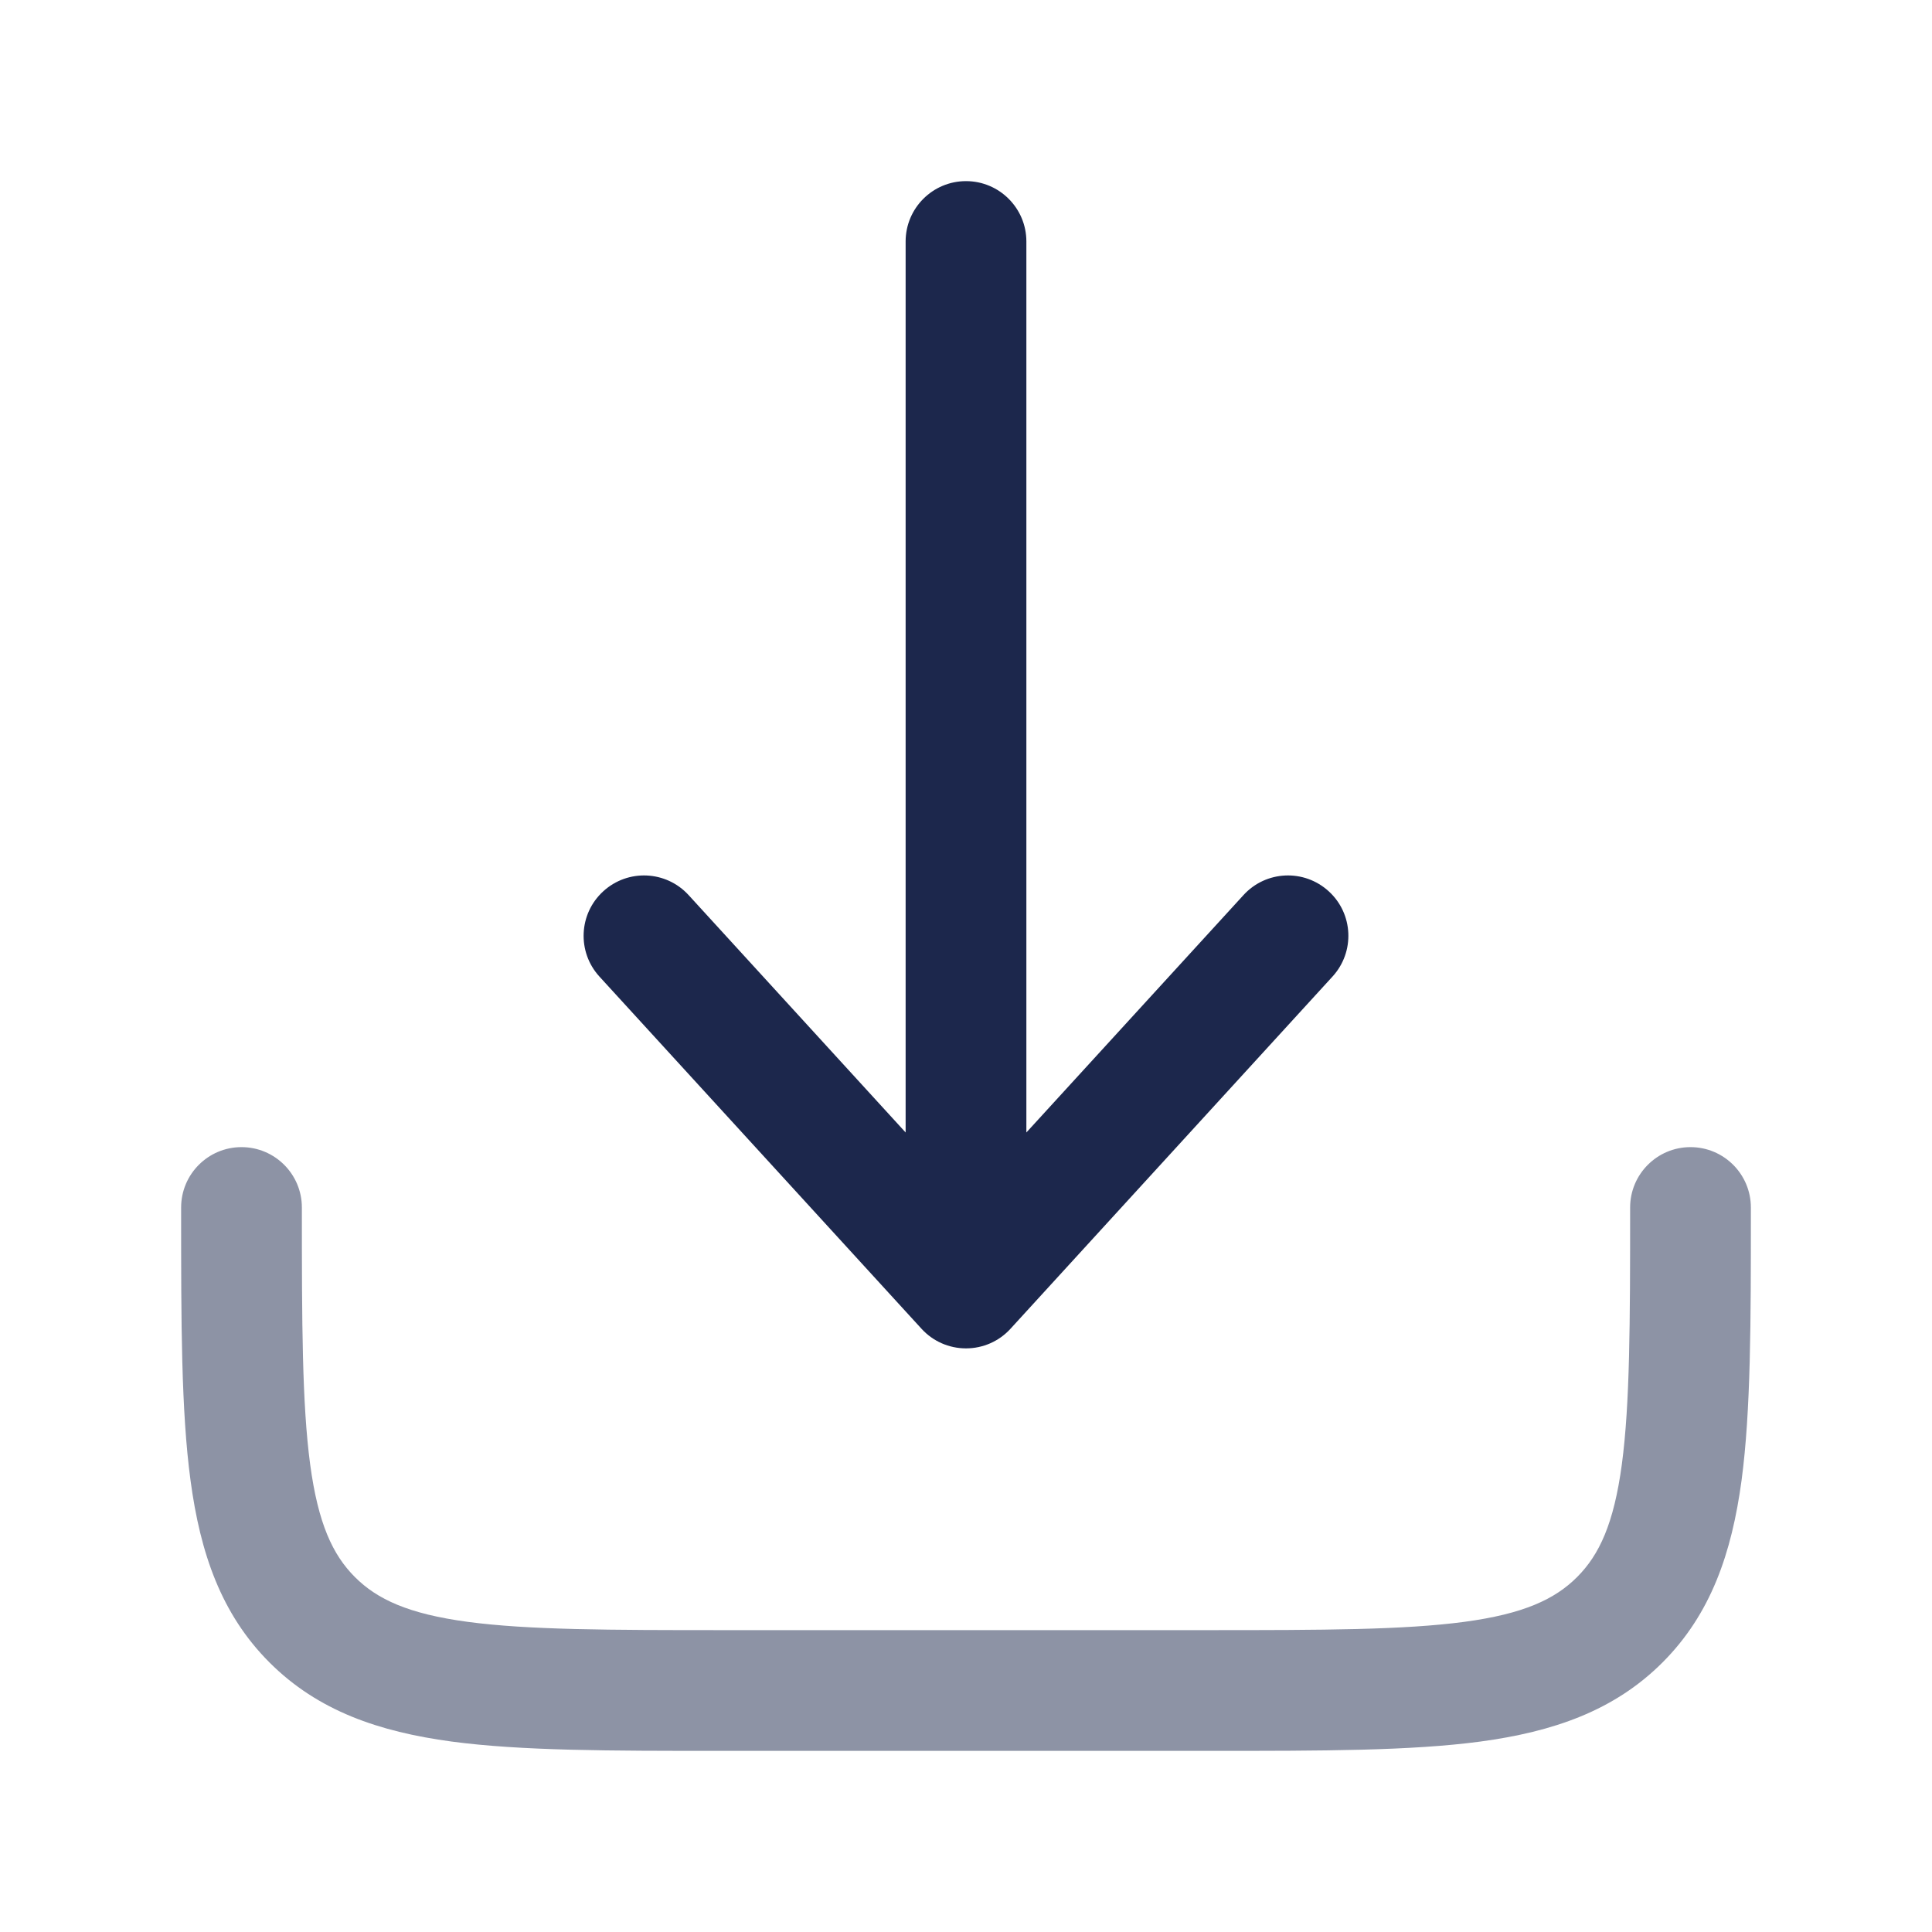
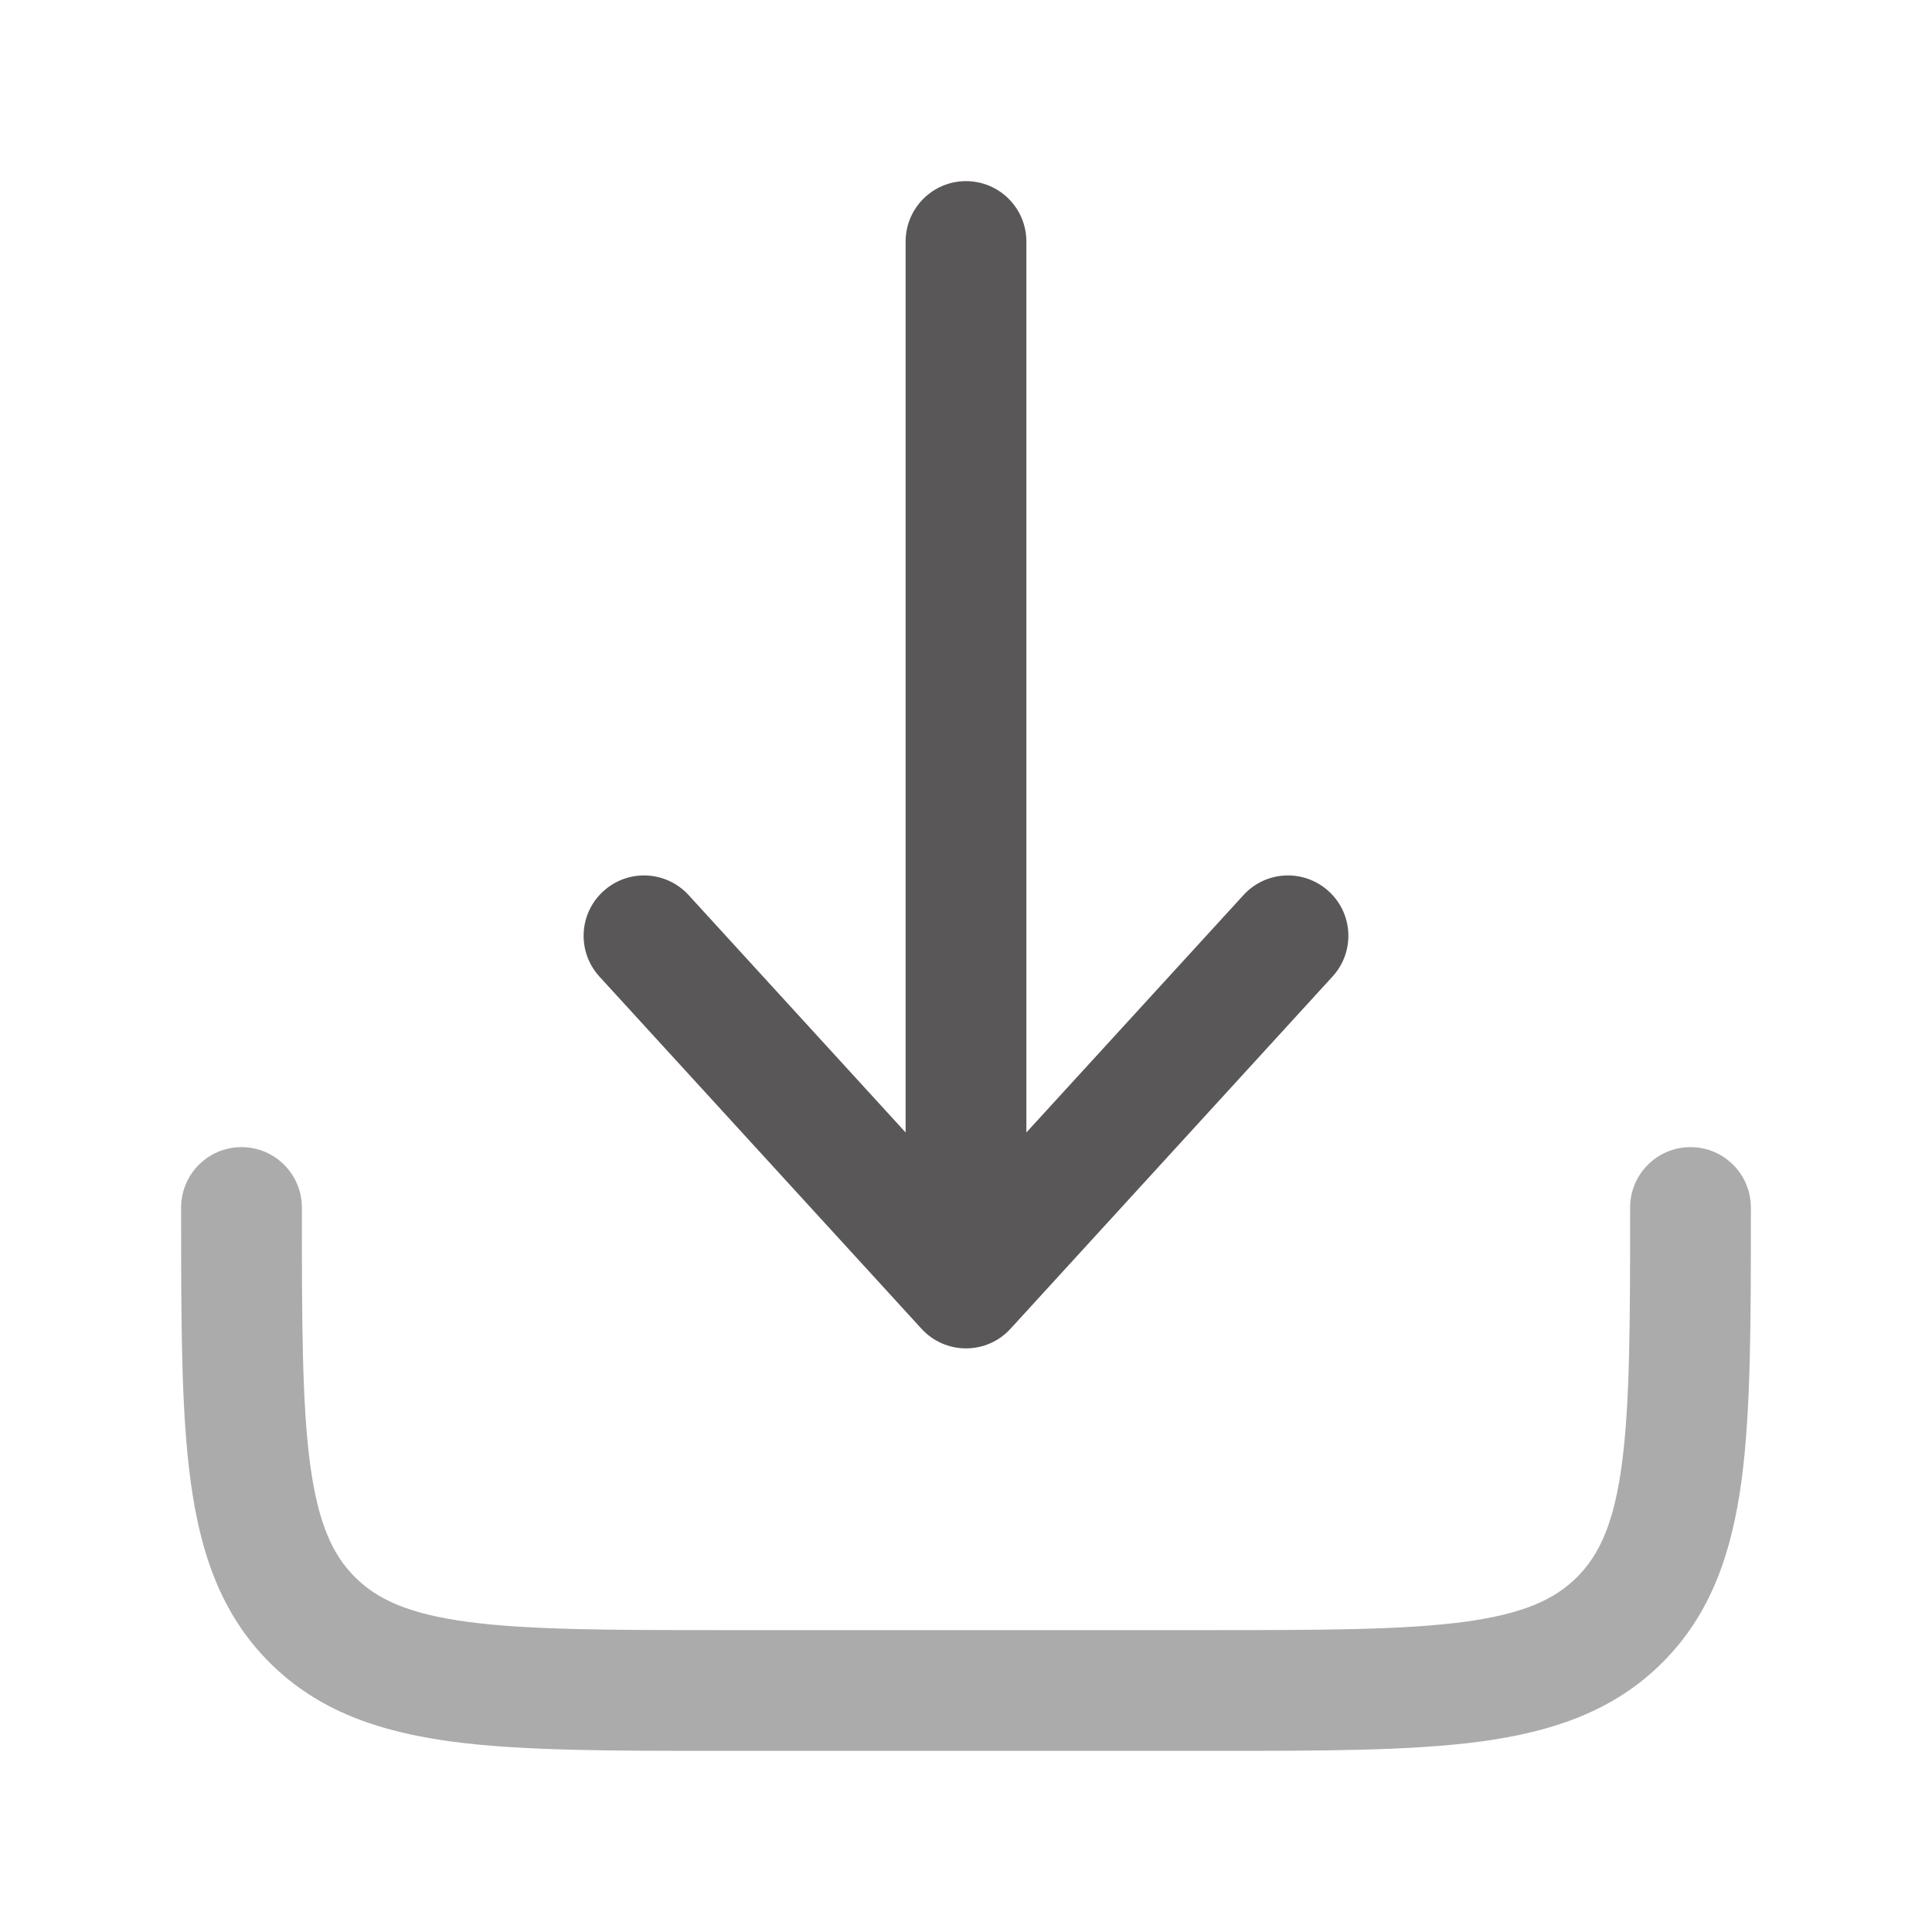
<svg xmlns="http://www.w3.org/2000/svg" viewBox="0 0 24 24" fill="none" class="w-2 h-2">
  <g id="SVGRepo_bgCarrier" stroke-width="0" />
  <g id="SVGRepo_tracerCarrier" stroke-linecap="round" stroke-linejoin="round" />
  <g id="SVGRepo_iconCarrier">
-     <path opacity="0.5" fill-rule="evenodd" clip-rule="evenodd" d="M3 14.25C3.414 14.25 3.75 14.586 3.75 15C3.75 16.435 3.752 17.436 3.853 18.192C3.952 18.926 4.132 19.314 4.409 19.591C4.686 19.868 5.074 20.048 5.808 20.147C6.563 20.248 7.565 20.25 9 20.25H15C16.435 20.25 17.436 20.248 18.192 20.147C18.926 20.048 19.314 19.868 19.591 19.591C19.868 19.314 20.048 18.926 20.147 18.192C20.248 17.436 20.25 16.435 20.25 15C20.25 14.586 20.586 14.25 21 14.25C21.414 14.25 21.75 14.586 21.75 15V15.055C21.75 16.422 21.75 17.525 21.634 18.392C21.512 19.292 21.254 20.05 20.652 20.652C20.05 21.254 19.292 21.512 18.392 21.634C17.525 21.75 16.422 21.75 15.055 21.75H8.945C7.578 21.75 6.475 21.75 5.608 21.634C4.708 21.512 3.95 21.254 3.348 20.652C2.746 20.05 2.488 19.292 2.367 18.392C2.25 17.525 2.25 16.422 2.25 15.055C2.25 15.037 2.25 15.018 2.25 15C2.25 14.586 2.586 14.25 3 14.25Z" fill="#1C274C" />
-     <path fill-rule="evenodd" clip-rule="evenodd" d="M12 16.75C12.211 16.75 12.411 16.662 12.553 16.506L16.553 12.131C16.833 11.825 16.812 11.351 16.506 11.072C16.2 10.792 15.726 10.813 15.447 11.119L12.75 14.068V3C12.75 2.586 12.414 2.25 12 2.25C11.586 2.25 11.25 2.586 11.25 3V14.068L8.554 11.119C8.274 10.813 7.8 10.792 7.494 11.072C7.188 11.351 7.167 11.825 7.446 12.131L11.447 16.506C11.589 16.662 11.789 16.75 12 16.75Z" fill="#1C274C" />
+     <path opacity="0.5" fill-rule="evenodd" clip-rule="evenodd" d="M3 14.25C3.414 14.25 3.75 14.586 3.75 15C3.75 16.435 3.752 17.436 3.853 18.192C3.952 18.926 4.132 19.314 4.409 19.591C4.686 19.868 5.074 20.048 5.808 20.147C6.563 20.248 7.565 20.25 9 20.25H15C16.435 20.25 17.436 20.248 18.192 20.147C18.926 20.048 19.314 19.868 19.591 19.591C19.868 19.314 20.048 18.926 20.147 18.192C20.248 17.436 20.25 16.435 20.25 15C20.25 14.586 20.586 14.25 21 14.25C21.414 14.25 21.75 14.586 21.75 15V15.055C21.75 16.422 21.75 17.525 21.634 18.392C21.512 19.292 21.254 20.05 20.652 20.652C20.05 21.254 19.292 21.512 18.392 21.634C17.525 21.75 16.422 21.75 15.055 21.75H8.945C7.578 21.75 6.475 21.75 5.608 21.634C4.708 21.512 3.95 21.254 3.348 20.652C2.746 20.05 2.488 19.292 2.367 18.392C2.25 17.525 2.25 16.422 2.25 15.055C2.25 15.037 2.25 15.018 2.25 15C2.25 14.586 2.586 14.25 3 14.25Z" fill="#595757" />
+     <path fill-rule="evenodd" clip-rule="evenodd" d="M12 16.75C12.211 16.75 12.411 16.662 12.553 16.506L16.553 12.131C16.833 11.825 16.812 11.351 16.506 11.072C16.2 10.792 15.726 10.813 15.447 11.119L12.75 14.068V3C12.75 2.586 12.414 2.25 12 2.25C11.586 2.25 11.25 2.586 11.25 3V14.068L8.554 11.119C8.274 10.813 7.8 10.792 7.494 11.072C7.188 11.351 7.167 11.825 7.446 12.131L11.447 16.506C11.589 16.662 11.789 16.75 12 16.75Z" fill="#595757" />
  </g>
</svg>
